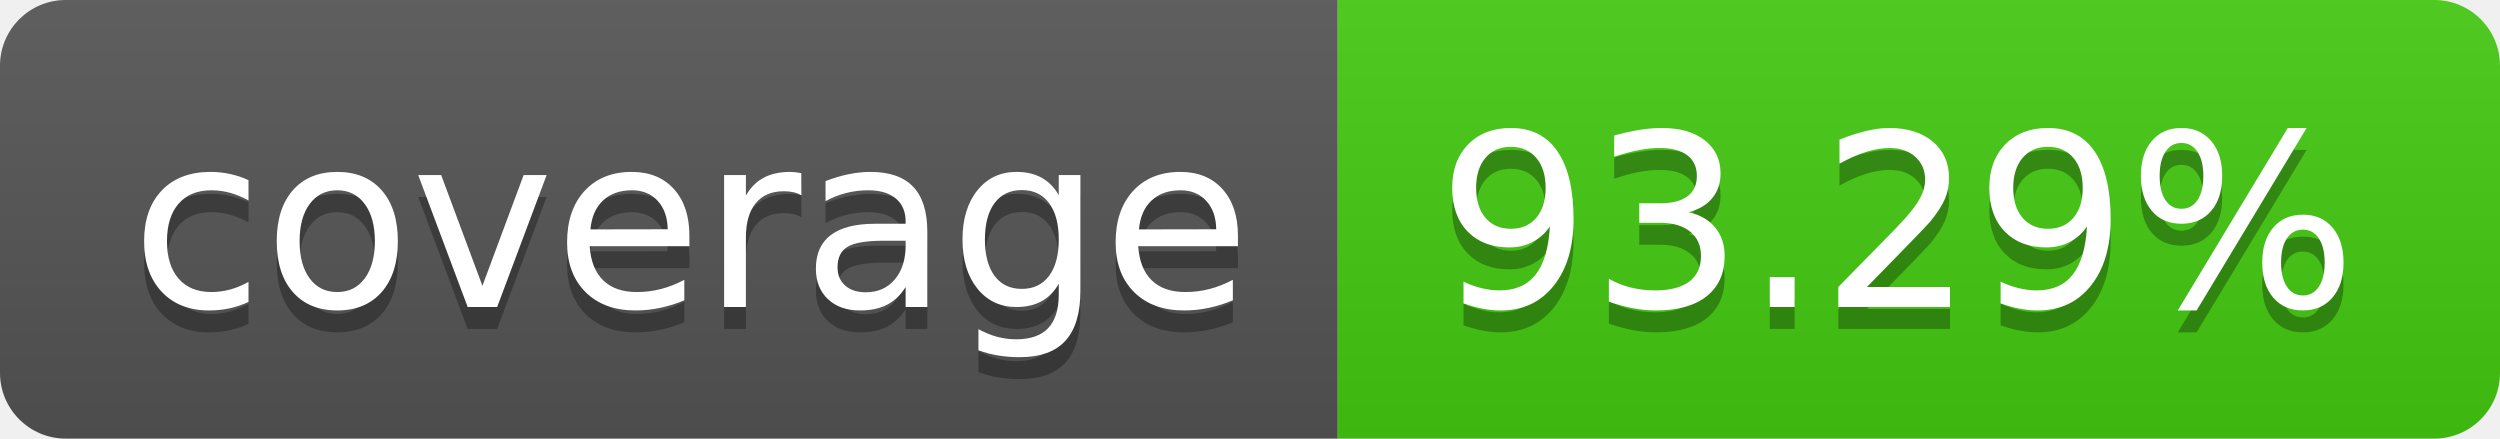
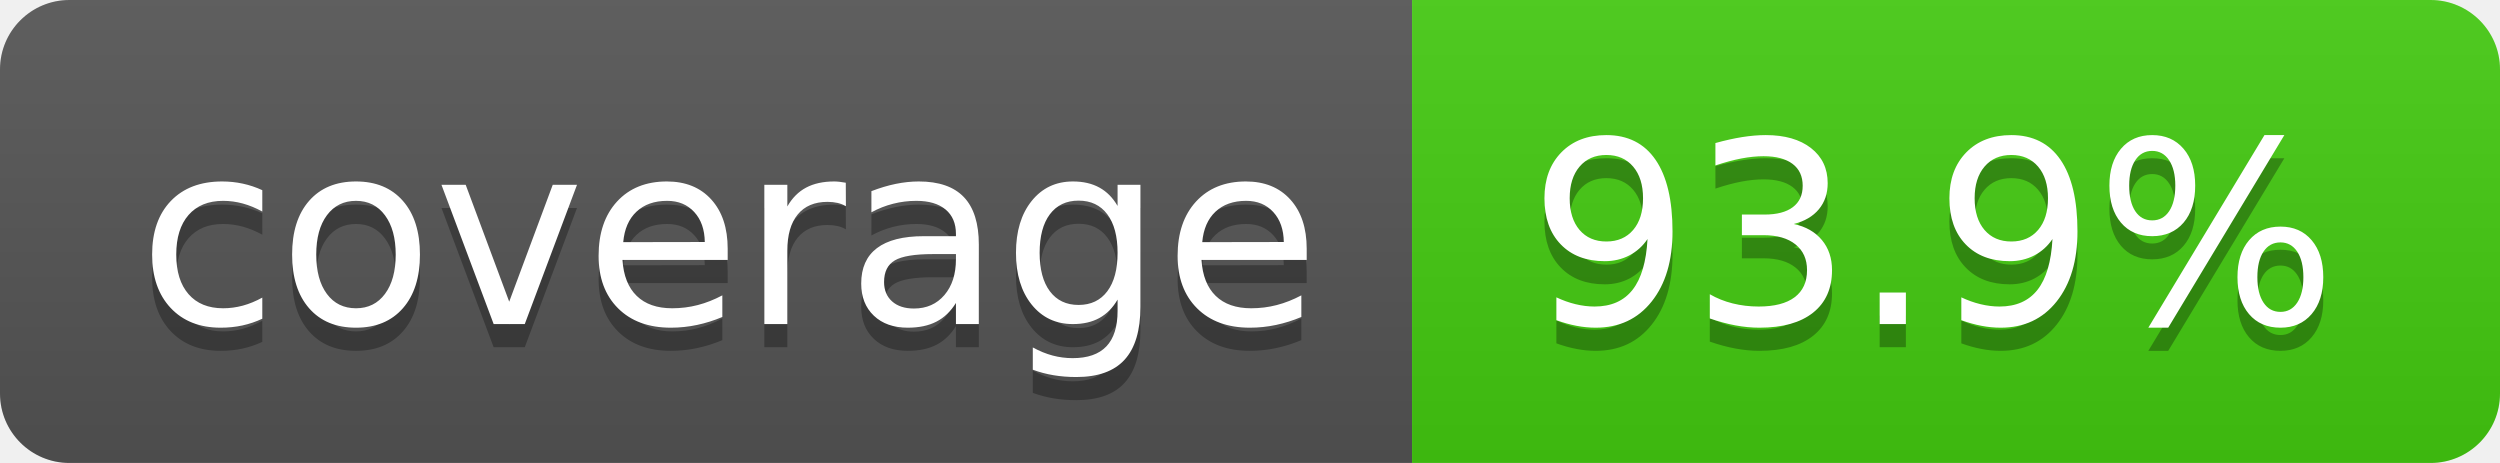
- <svg xmlns="http://www.w3.org/2000/svg" width="114" height="20">
+ <svg xmlns="http://www.w3.org/2000/svg" width="108" height="20">
  <linearGradient id="b" x2="0" y2="100%">
    <stop offset="0" stop-color="#bbb" stop-opacity=".1" />
    <stop offset="1" stop-opacity=".1" />
  </linearGradient>
  <clipPath id="a">
-     <rect width="114" height="20" rx="3" fill="#fff" />
+     <rect width="108" height="20" rx="3" fill="#fff" />
  </clipPath>
  <g clip-path="url(#a)">
    <path fill="#555" d="M0 0h61v20H0z" />
-     <path fill="#4c1" d="M61 0h53v20H61z" />
-     <path fill="url(#b)" d="M0 0h114v20H0z" />
+     <path fill="#4c1" d="M61 0h47v20H61z" />
+     <path fill="url(#b)" d="M0 0h108v20H0z" />
  </g>
  <g fill="#fff" text-anchor="middle" font-family="DejaVu Sans,Verdana,Geneva,sans-serif" font-size="110">
    <text x="315" y="150" fill="#010101" fill-opacity=".3" transform="scale(.1)" textLength="510">coverage</text>
    <text x="315" y="140" transform="scale(.1)" textLength="510">coverage</text>
-     <text x="865" y="150" fill="#010101" fill-opacity=".3" transform="scale(.1)" textLength="430">93.29%</text>
-     <text x="865" y="140" transform="scale(.1)" textLength="430">93.29%</text>
+     <text x="835" y="150" fill="#010101" fill-opacity=".3" transform="scale(.1)" textLength="370">93.9%</text>
+     <text x="835" y="140" transform="scale(.1)" textLength="370">93.9%</text>
  </g>
</svg>
